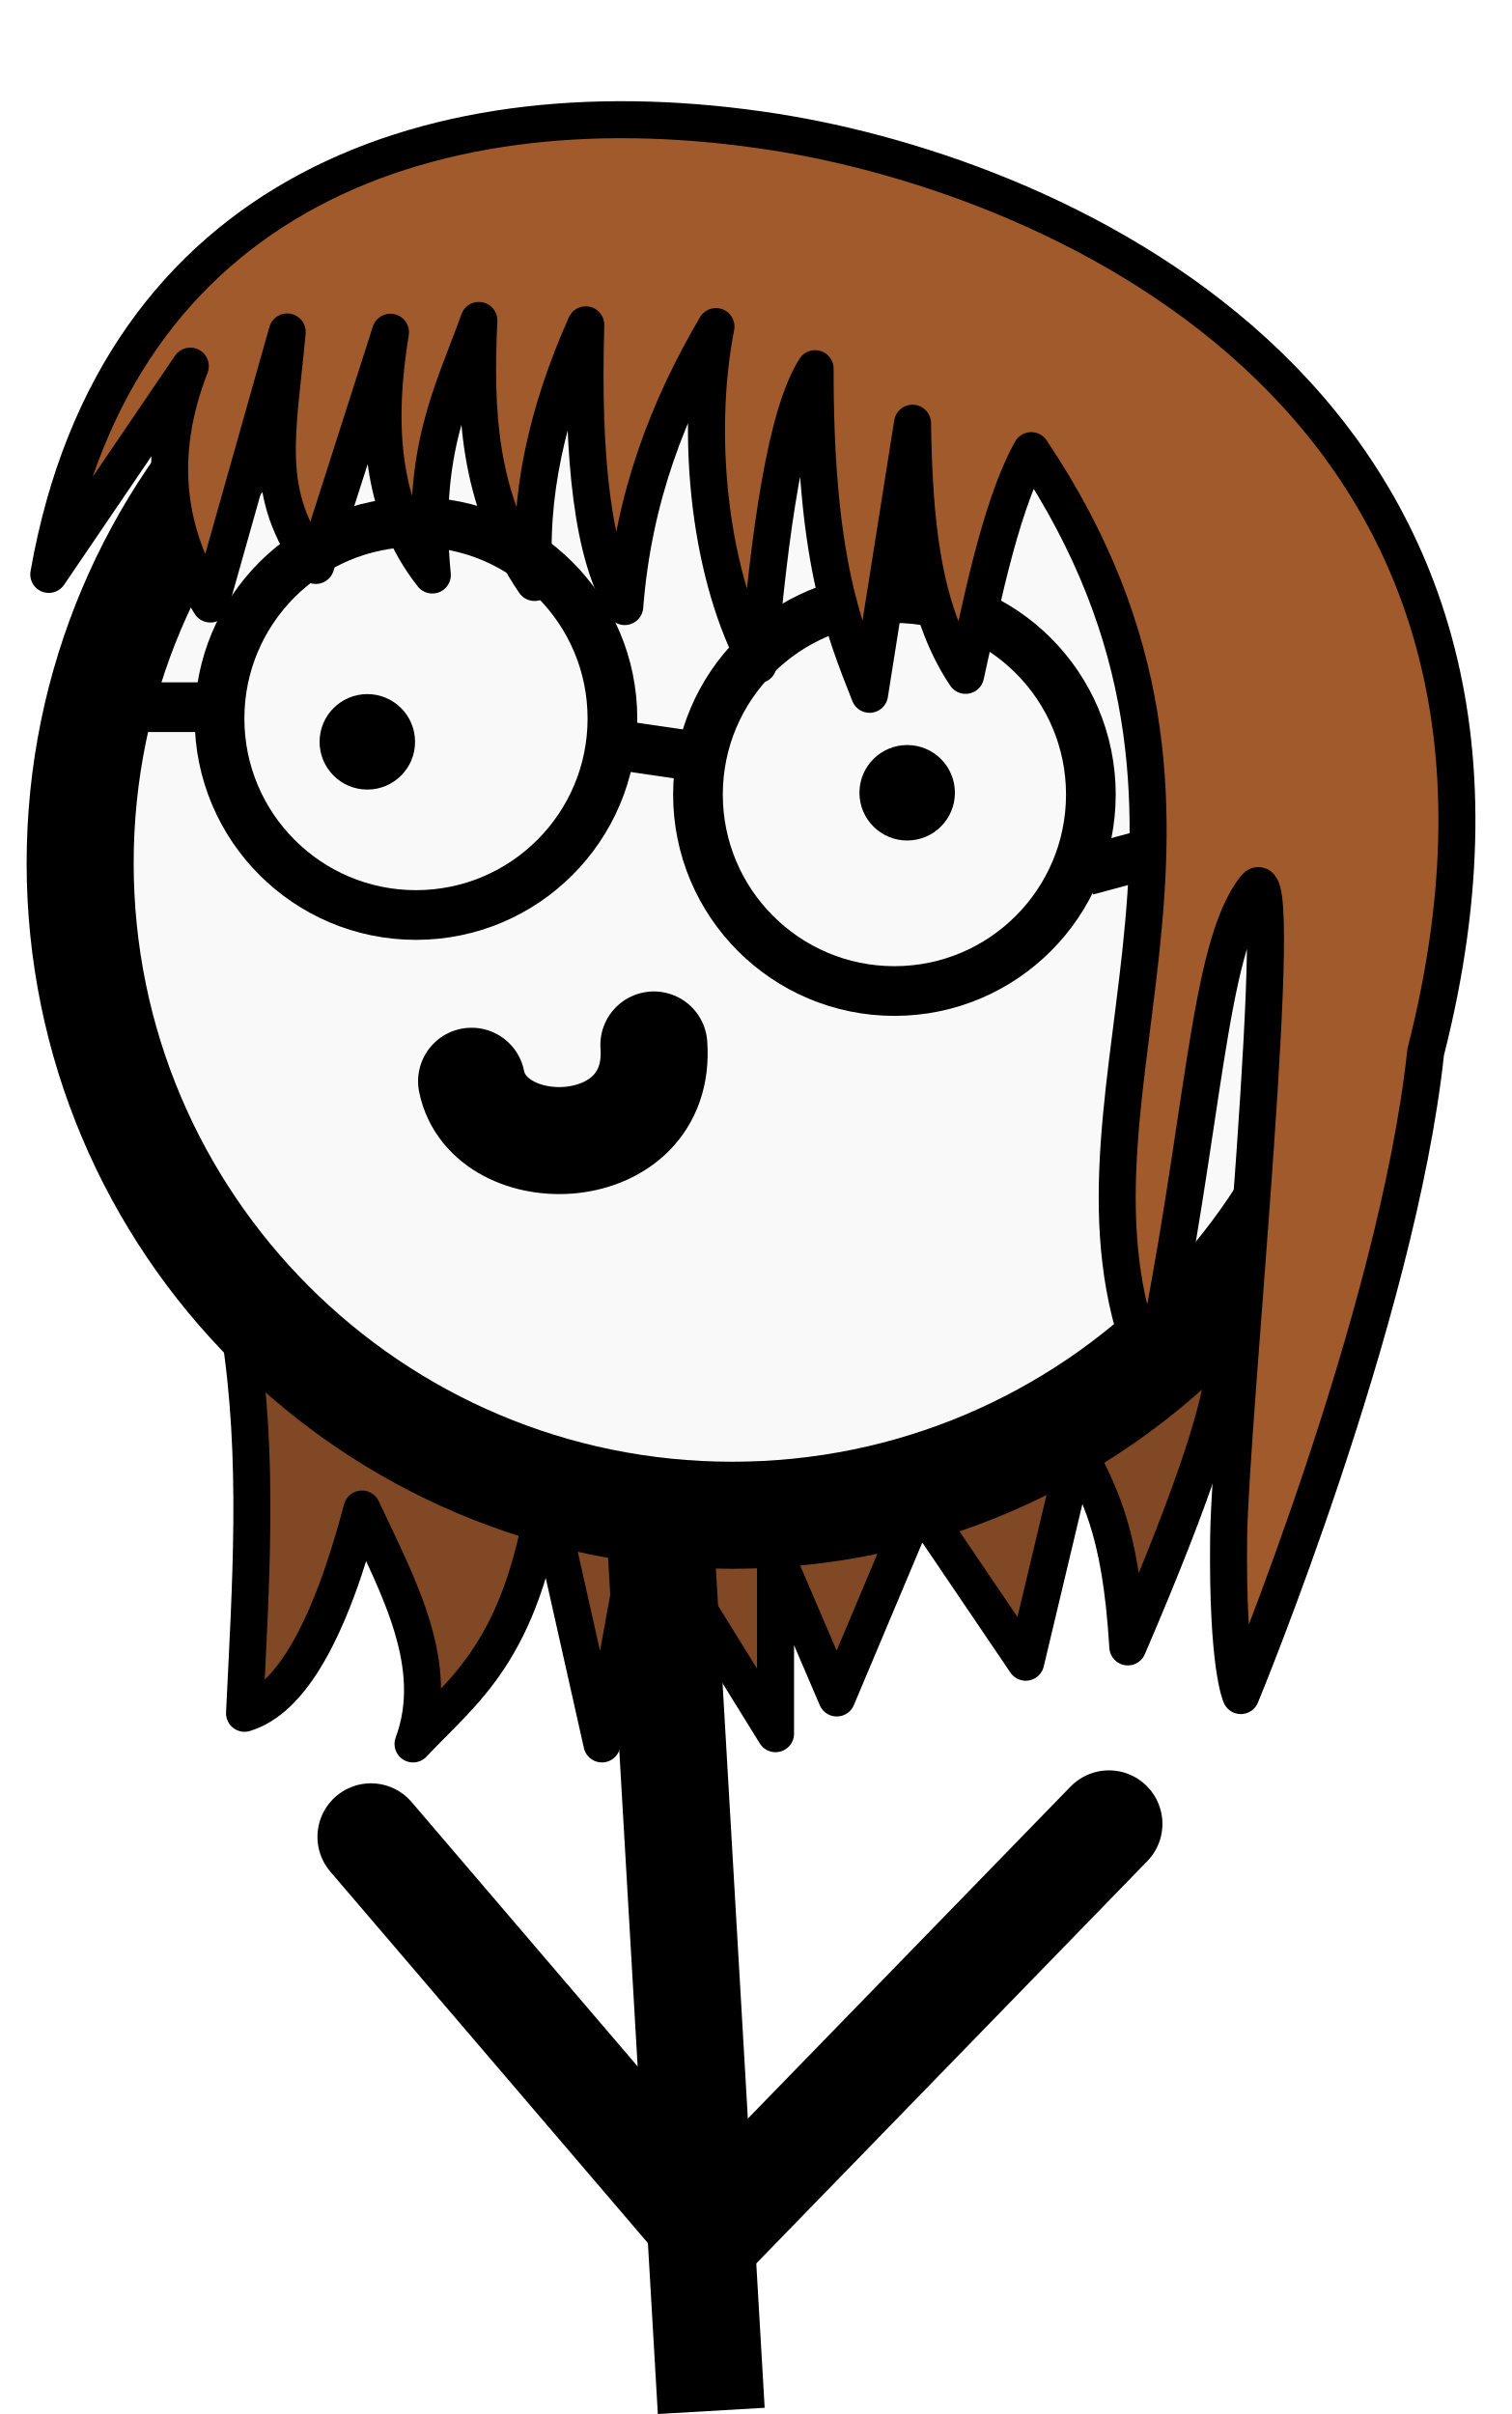
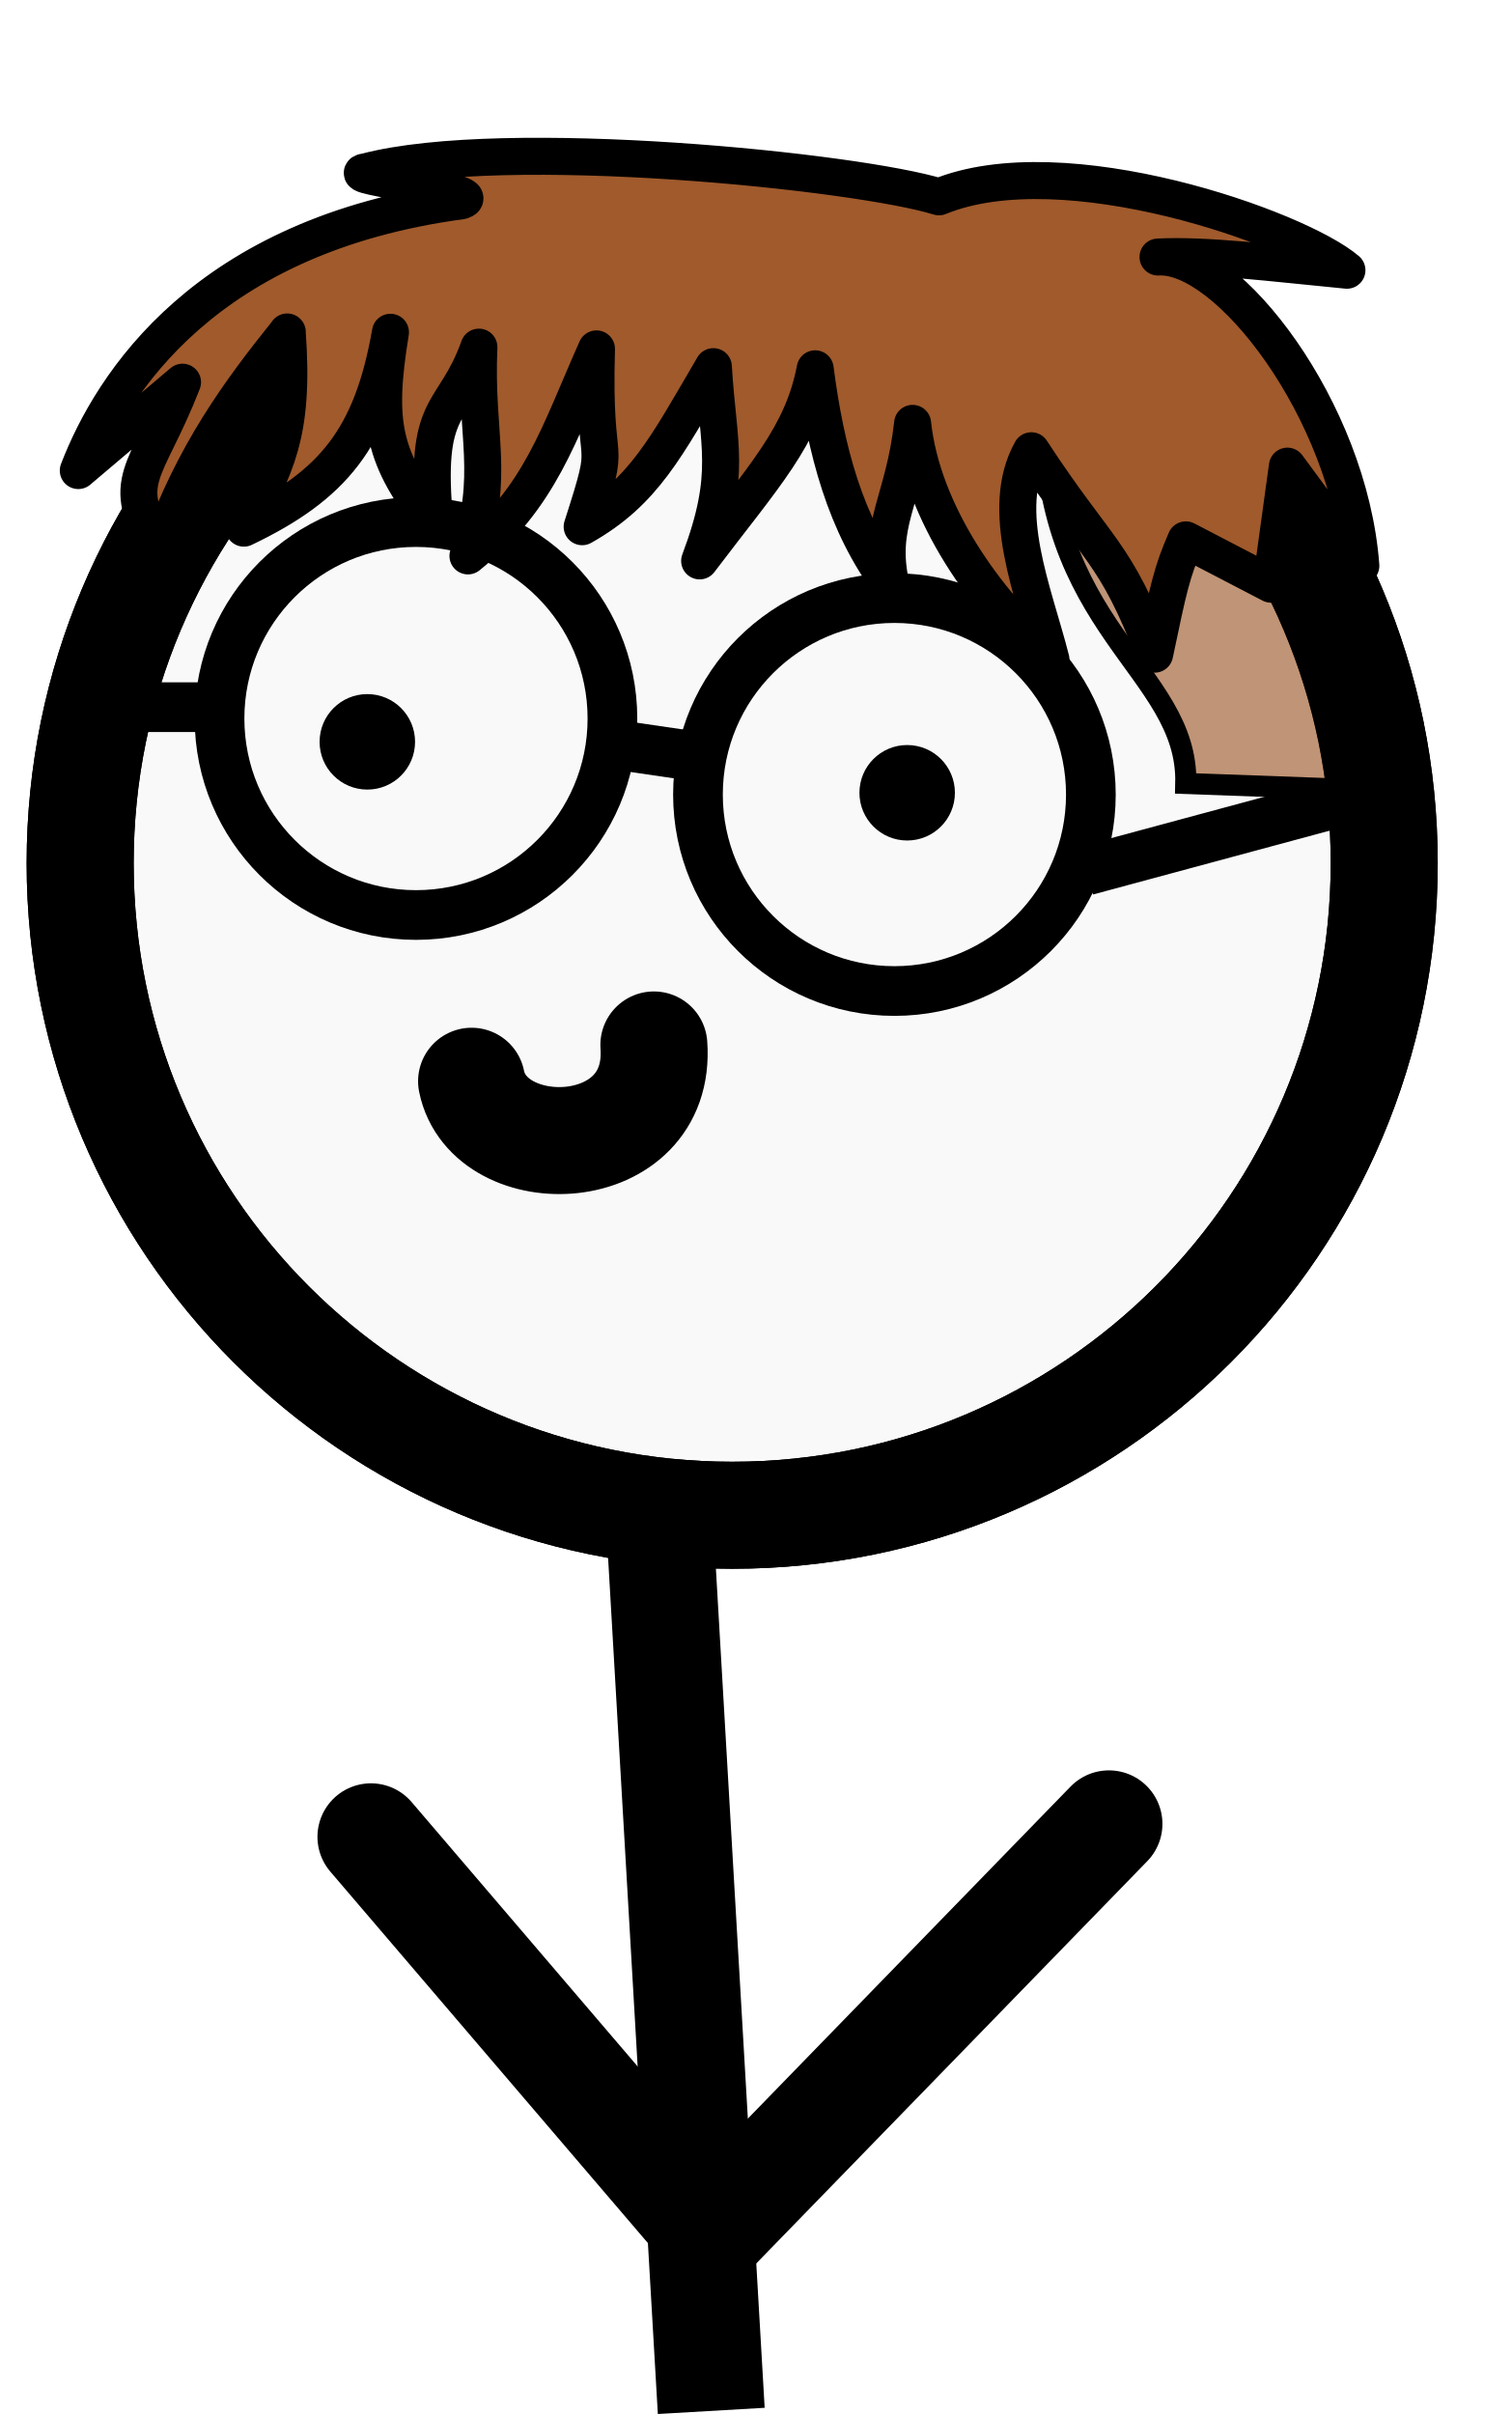
- <svg xmlns="http://www.w3.org/2000/svg" id="svg8" version="1.1" viewBox="0 0 37.914 60.527" height="60.527mm" width="37.914mm">
+ <svg xmlns="http://www.w3.org/2000/svg" id="svg8" version="1.1" viewBox="0 0 37.914 60.527" height="60.527mm" width="37.914mm" xml:space="preserve">
  <defs id="defs2" />
  <g id="layer1" transform="translate(-87.0401,-118.9757)">
-     <path style="fill:#804824;fill-opacity:1;stroke:#000000;stroke-width:0.928;stroke-linecap:round;stroke-linejoin:round;stroke-dasharray:none;stroke-opacity:1" d="m 93.044,152.33 c 0.507,3.201 0.28,6.402 0.128,9.603 1.152,-0.344 2.134,-2.046 2.945,-5.121 0.92,1.963 2.008,3.926 1.28,5.89 1.289,-1.372 2.693,-2.288 3.329,-6.274 l 1.408,6.274 1.024,-5.634 3.329,5.377 v -4.481 l 1.536,3.585 2.049,-4.865 2.689,3.969 1.28,-5.377 c 0.515,1.135 1.092,1.901 1.28,4.993 1.765,-4.107 2.37,-6.127 2.433,-7.17 z" id="path1" />
-     <circle r="16.35" cy="140.618" cx="105.4" id="path128" style="fill:#f9f9f9;fill-rule:evenodd;stroke:#000000;stroke-width:2.684;stroke-miterlimit:4;stroke-dasharray:none;stroke-opacity:1" />
+     <circle r="16.35" cy="140.618" cx="105.4" id="circle1" style="fill:#f9f9f9;fill-rule:evenodd;stroke:#000000;stroke-width:2.684;stroke-miterlimit:4;stroke-dasharray:none;stroke-opacity:1" />
+     <path id="path1" style="opacity:1;fill:#a05a2c;fill-opacity:0.633;stroke:#000000;stroke-width:0.529;stroke-dasharray:none;stroke-opacity:1" d="m 116.79,128.889 -3.558,0.176 c -0.123,5.696 3.612,6.691 3.542,9.555 l 3.675,0.134 1.227,0.32 c -0.367,-3.867 -2.099,-7.478 -4.886,-10.184 z" />
+     <circle r="16.35" cy="140.618" cx="105.4" id="path128" style="fill:none;fill-rule:evenodd;stroke:#000000;stroke-width:2.684;stroke-miterlimit:4;stroke-dasharray:none;stroke-opacity:1" />
    <path id="path953" d="m 104.875,179.425 -1.316,-22.648" style="fill:#ff0000;stroke:#000000;stroke-width:2.683;stroke-linecap:butt;stroke-linejoin:miter;stroke-miterlimit:4;stroke-dasharray:none;stroke-opacity:1" />
    <path id="path955" d="m 96.342,165.031 8.512,9.955 9.993,-10.28" style="fill:none;stroke:#000000;stroke-width:2.683;stroke-linecap:round;stroke-linejoin:round;stroke-miterlimit:4;stroke-dasharray:none;stroke-opacity:1" />
    <path id="path957" d="m 98.865,146.086 c 0.438,2.162 4.787,2.059 4.571,-0.91" style="fill:none;stroke:#000000;stroke-width:2.683;stroke-linecap:round;stroke-linejoin:miter;stroke-miterlimit:4;stroke-dasharray:none;stroke-opacity:1" />
    <circle r="1.197" cy="137.576" cx="96.251" id="path959" style="fill:#000000;stroke:none;stroke-width:4.708;stroke-linecap:round;stroke-linejoin:round;stroke-miterlimit:4;stroke-dasharray:none;stroke-opacity:1" />
    <circle style="fill:#000000;stroke:none;stroke-width:4.708;stroke-linecap:round;stroke-linejoin:round;stroke-miterlimit:4;stroke-dasharray:none;stroke-opacity:1" id="circle961" cx="109.788" cy="138.853" r="1.197" />
    <circle r="4.926" cy="136.992" cx="97.471" id="path963" style="fill:none;stroke:#000000;stroke-width:1.246;stroke-linecap:round;stroke-linejoin:round;stroke-miterlimit:4;stroke-dasharray:none;stroke-opacity:1" />
    <circle style="fill:none;stroke:#000000;stroke-width:1.246;stroke-linecap:round;stroke-linejoin:round;stroke-miterlimit:4;stroke-dasharray:none;stroke-opacity:1" id="circle965" cx="109.468" cy="138.898" r="4.926" />
    <path id="path967" d="m 114.286,140.802 7.08,-1.91" style="fill:none;stroke:#000000;stroke-width:1.246;stroke-linecap:butt;stroke-linejoin:miter;stroke-miterlimit:4;stroke-dasharray:none;stroke-opacity:1" />
    <path id="path969" d="m 104.59,137.957 -2.244,-0.328" style="fill:none;stroke:#000000;stroke-width:1.246;stroke-linecap:butt;stroke-linejoin:miter;stroke-miterlimit:4;stroke-dasharray:none;stroke-opacity:1" />
    <path id="path971" d="m 92.399,136.707 h -2.207 v 0" style="fill:none;stroke:#000000;stroke-width:1.246;stroke-linecap:butt;stroke-linejoin:miter;stroke-miterlimit:4;stroke-dasharray:none;stroke-opacity:1" />
-     <path id="path1217" d="m 94.242,127.299 c -0.228,2.506 -0.658,4.077 0.717,5.854 l 1.872,-5.847 c -0.374,2.304 -0.26,4.423 1.05,6.087 -0.306,-3.132 0.534,-4.608 1.167,-6.383 -0.101,2.236 -0.04,4.459 1.395,6.57 -0.175,-2.153 0.327,-4.306 1.286,-6.46 -0.099,3.367 0.178,5.837 0.977,7.064 0.214,-2.744 1.099,-4.993 2.287,-7.02 -0.552,2.849 -0.119,6.354 1.059,8.478 0.295,-3.425 0.701,-6.265 1.427,-7.422 -0.004,4.703 0.681,6.434 1.366,8.164 l 1.077,-6.797 c 0.04,2.38 0.218,4.667 1.331,6.322 0.308,-1.345 0.818,-4.155 1.646,-5.634 6.295,9.39 0.018,16.443 3.025,23.208 1.323,-6.305 1.381,-10.708 2.587,-12.245 0.846,-1.078 -0.624,13.278 -0.662,16.283 -0.04,3.24 0.305,3.968 0.305,3.968 0,0 3.92,-9.465 4.636,-16.136 4.149,-16.234 -9.197,-21.955 -16.33,-23.068 -8.499,-1.327 -16.509,1.498 -18.197,11.093 l 3.549,-5.222 c -0.899,2.315 -0.564,4.252 0.503,5.964 z" style="fill:#a05a2c;stroke:#000000;stroke-width:0.928;stroke-linecap:round;stroke-linejoin:round;stroke-dasharray:none;stroke-opacity:1" />
+     <path id="path1217" d="m 94.242,127.299 c 0.191,2.632 -0.314,3.366 -1.087,4.919 2.233,-1.069 3.211,-2.252 3.676,-4.911 -0.374,2.304 -0.193,3.154 1.117,4.818 -0.306,-3.132 0.468,-2.67 1.101,-4.445 -0.101,2.236 0.427,3.19 -0.275,5.234 1.829,-1.485 2.264,-3.037 3.223,-5.19 -0.099,3.367 0.445,1.962 -0.359,4.458 1.55,-0.873 2.102,-1.987 3.29,-4.013 0.116,1.98 0.483,2.679 -0.344,4.87 1.631,-2.155 2.572,-3.124 2.897,-4.816 0.263,2.03 0.748,3.895 1.901,5.425 -0.343,-1.547 0.327,-2.095 0.542,-4.057 0.241,2.246 1.821,4.467 3.469,5.921 -0.427,-1.679 -1.32,-3.754 -0.492,-5.234 1.684,2.575 2.09,2.478 3.092,5.1 0.35,-1.669 0.429,-2.053 0.783,-2.866 l 2.138,1.112 0.408,-2.96 1.842,2.498 c -0.292,-3.906 -3.345,-7.85 -5.086,-7.742 1.243,-0.058 2.818,0.147 4.737,0.331 -1.234,-1.054 -7.097,-3.127 -10.23,-1.84 -2.031,-0.634 -10.881,-1.544 -14.369,-0.629 -0.724,0.091 3.102,0.506 2.396,0.728 -6.42,0.861 -8.767,4.582 -9.609,6.764 l 2.614,-2.215 c -0.899,2.315 -1.633,2.448 -0.566,4.16 0.842,-2.362 2,-3.933 3.193,-5.418 z" style="opacity:1;fill:#a05a2c;stroke:#000000;stroke-width:0.928;stroke-linecap:round;stroke-linejoin:round;stroke-dasharray:none;stroke-opacity:1" />
  </g>
</svg>
